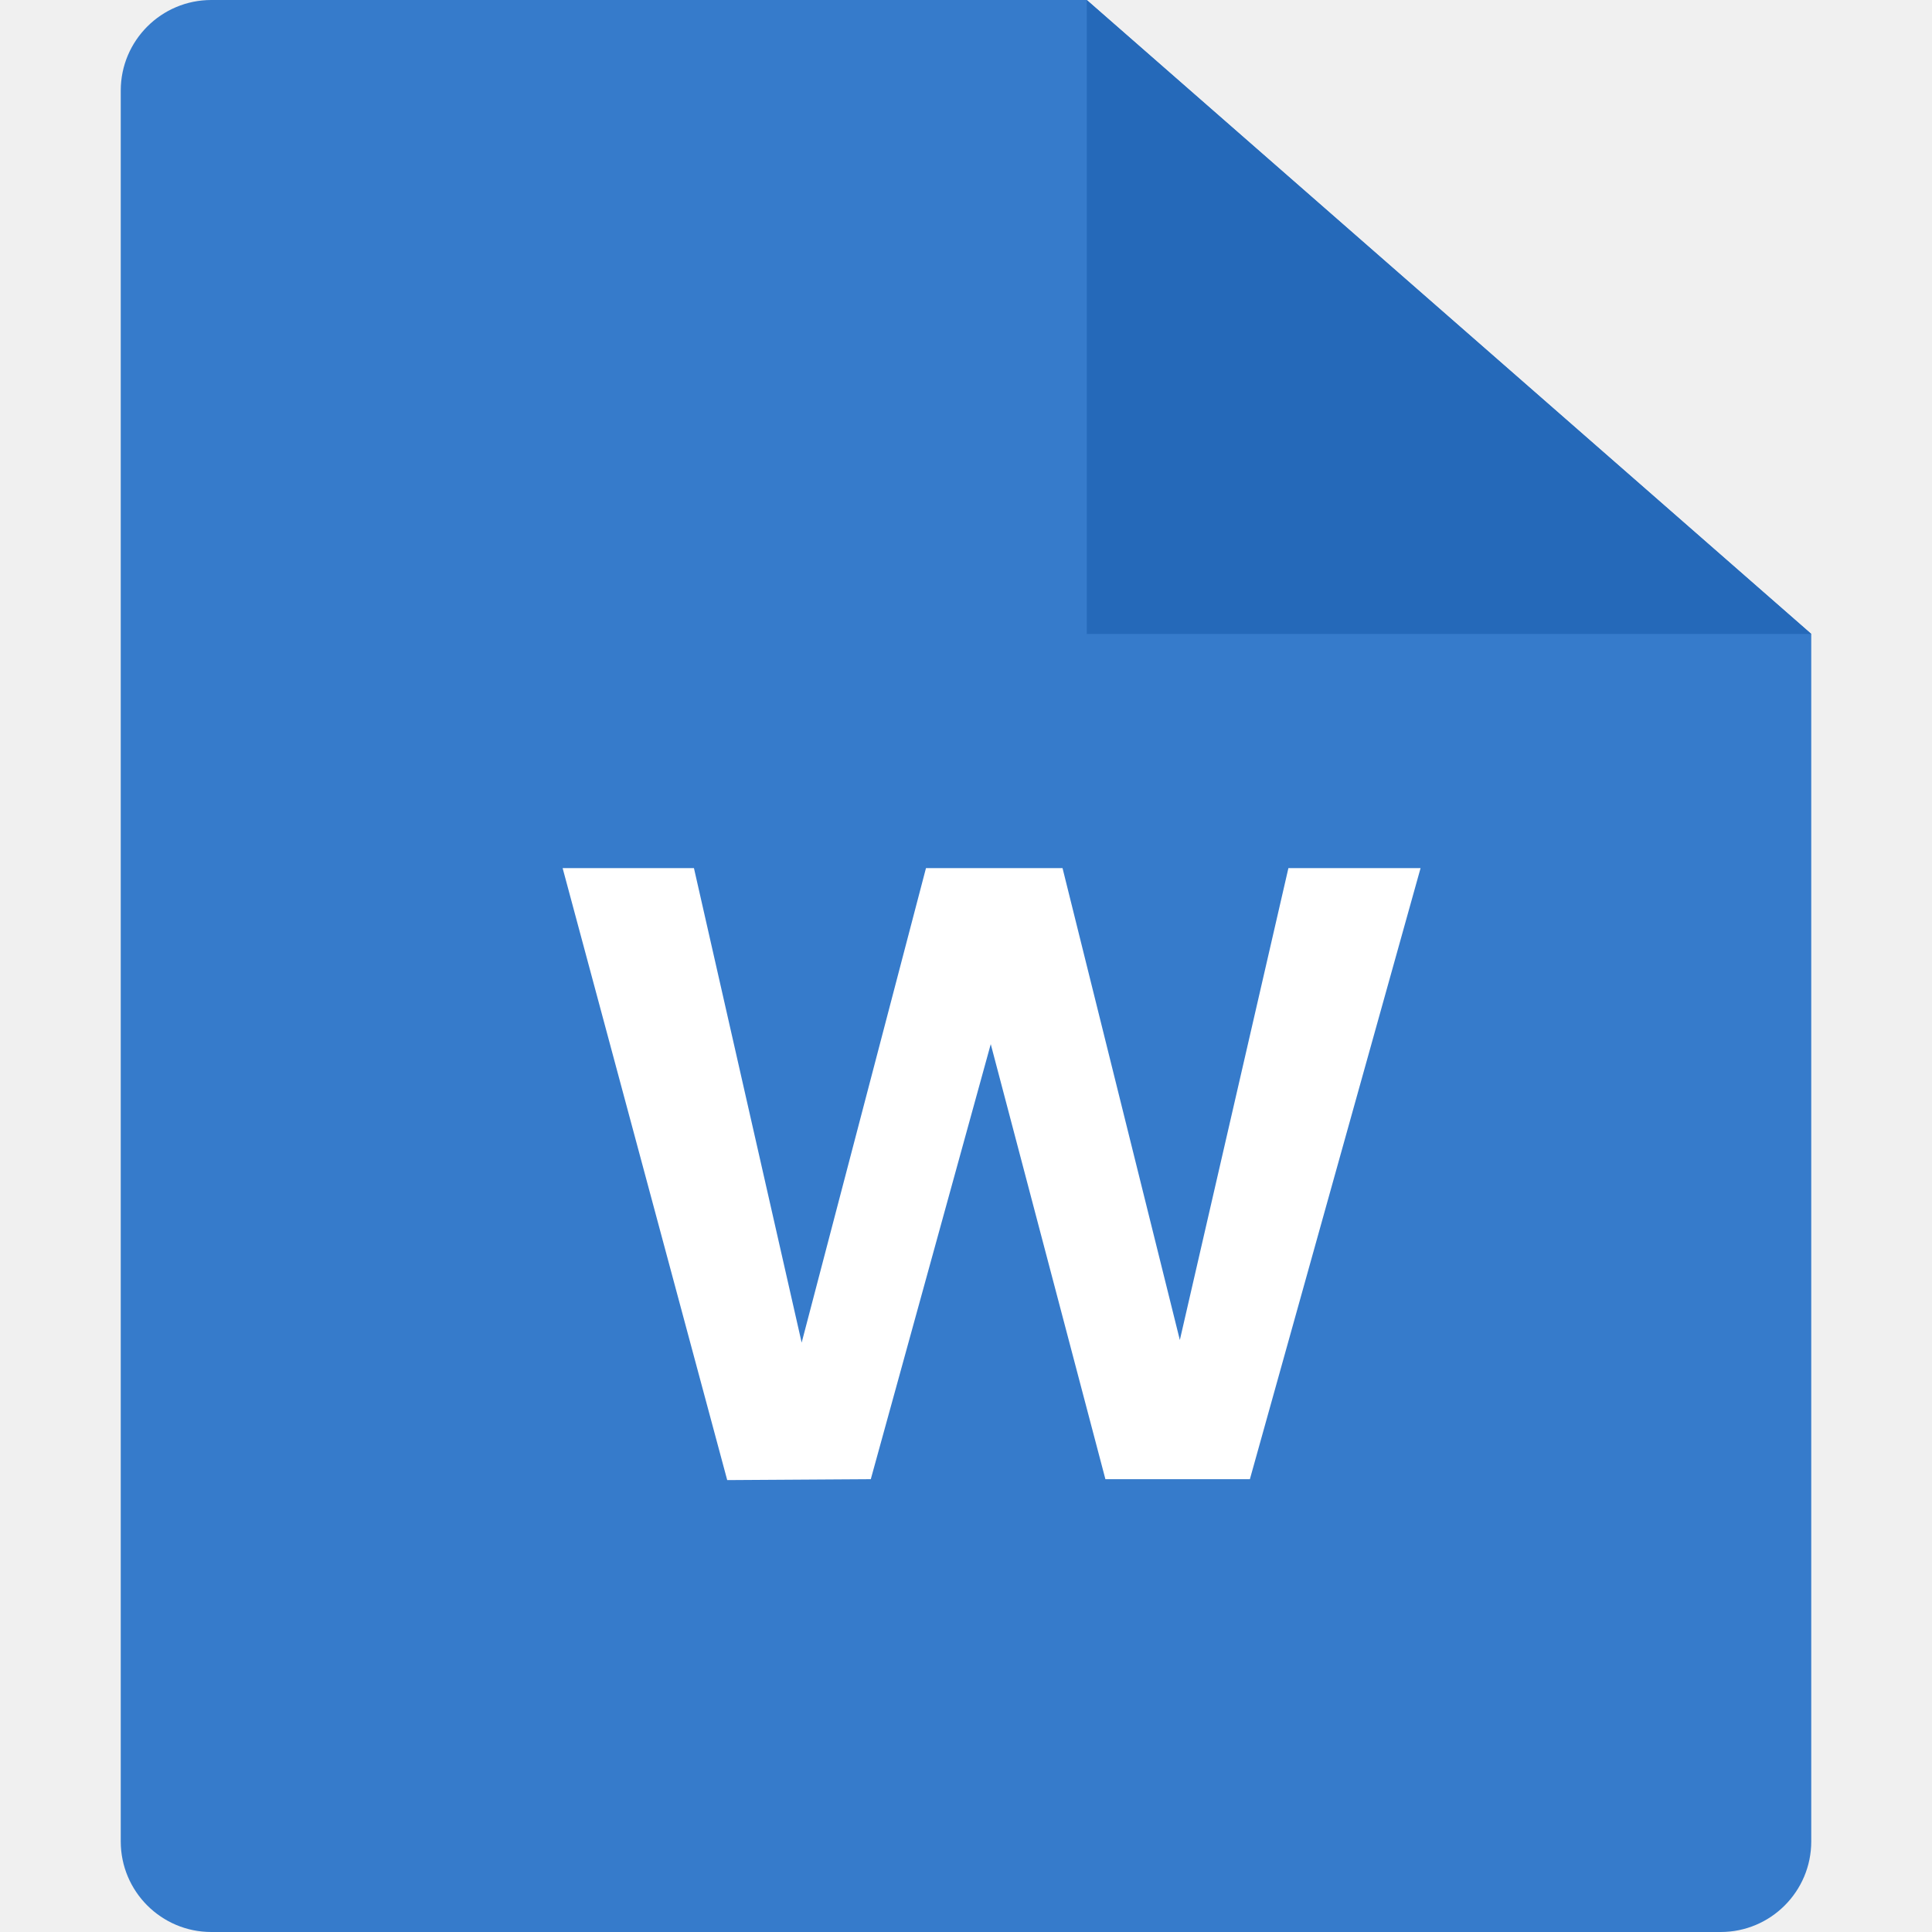
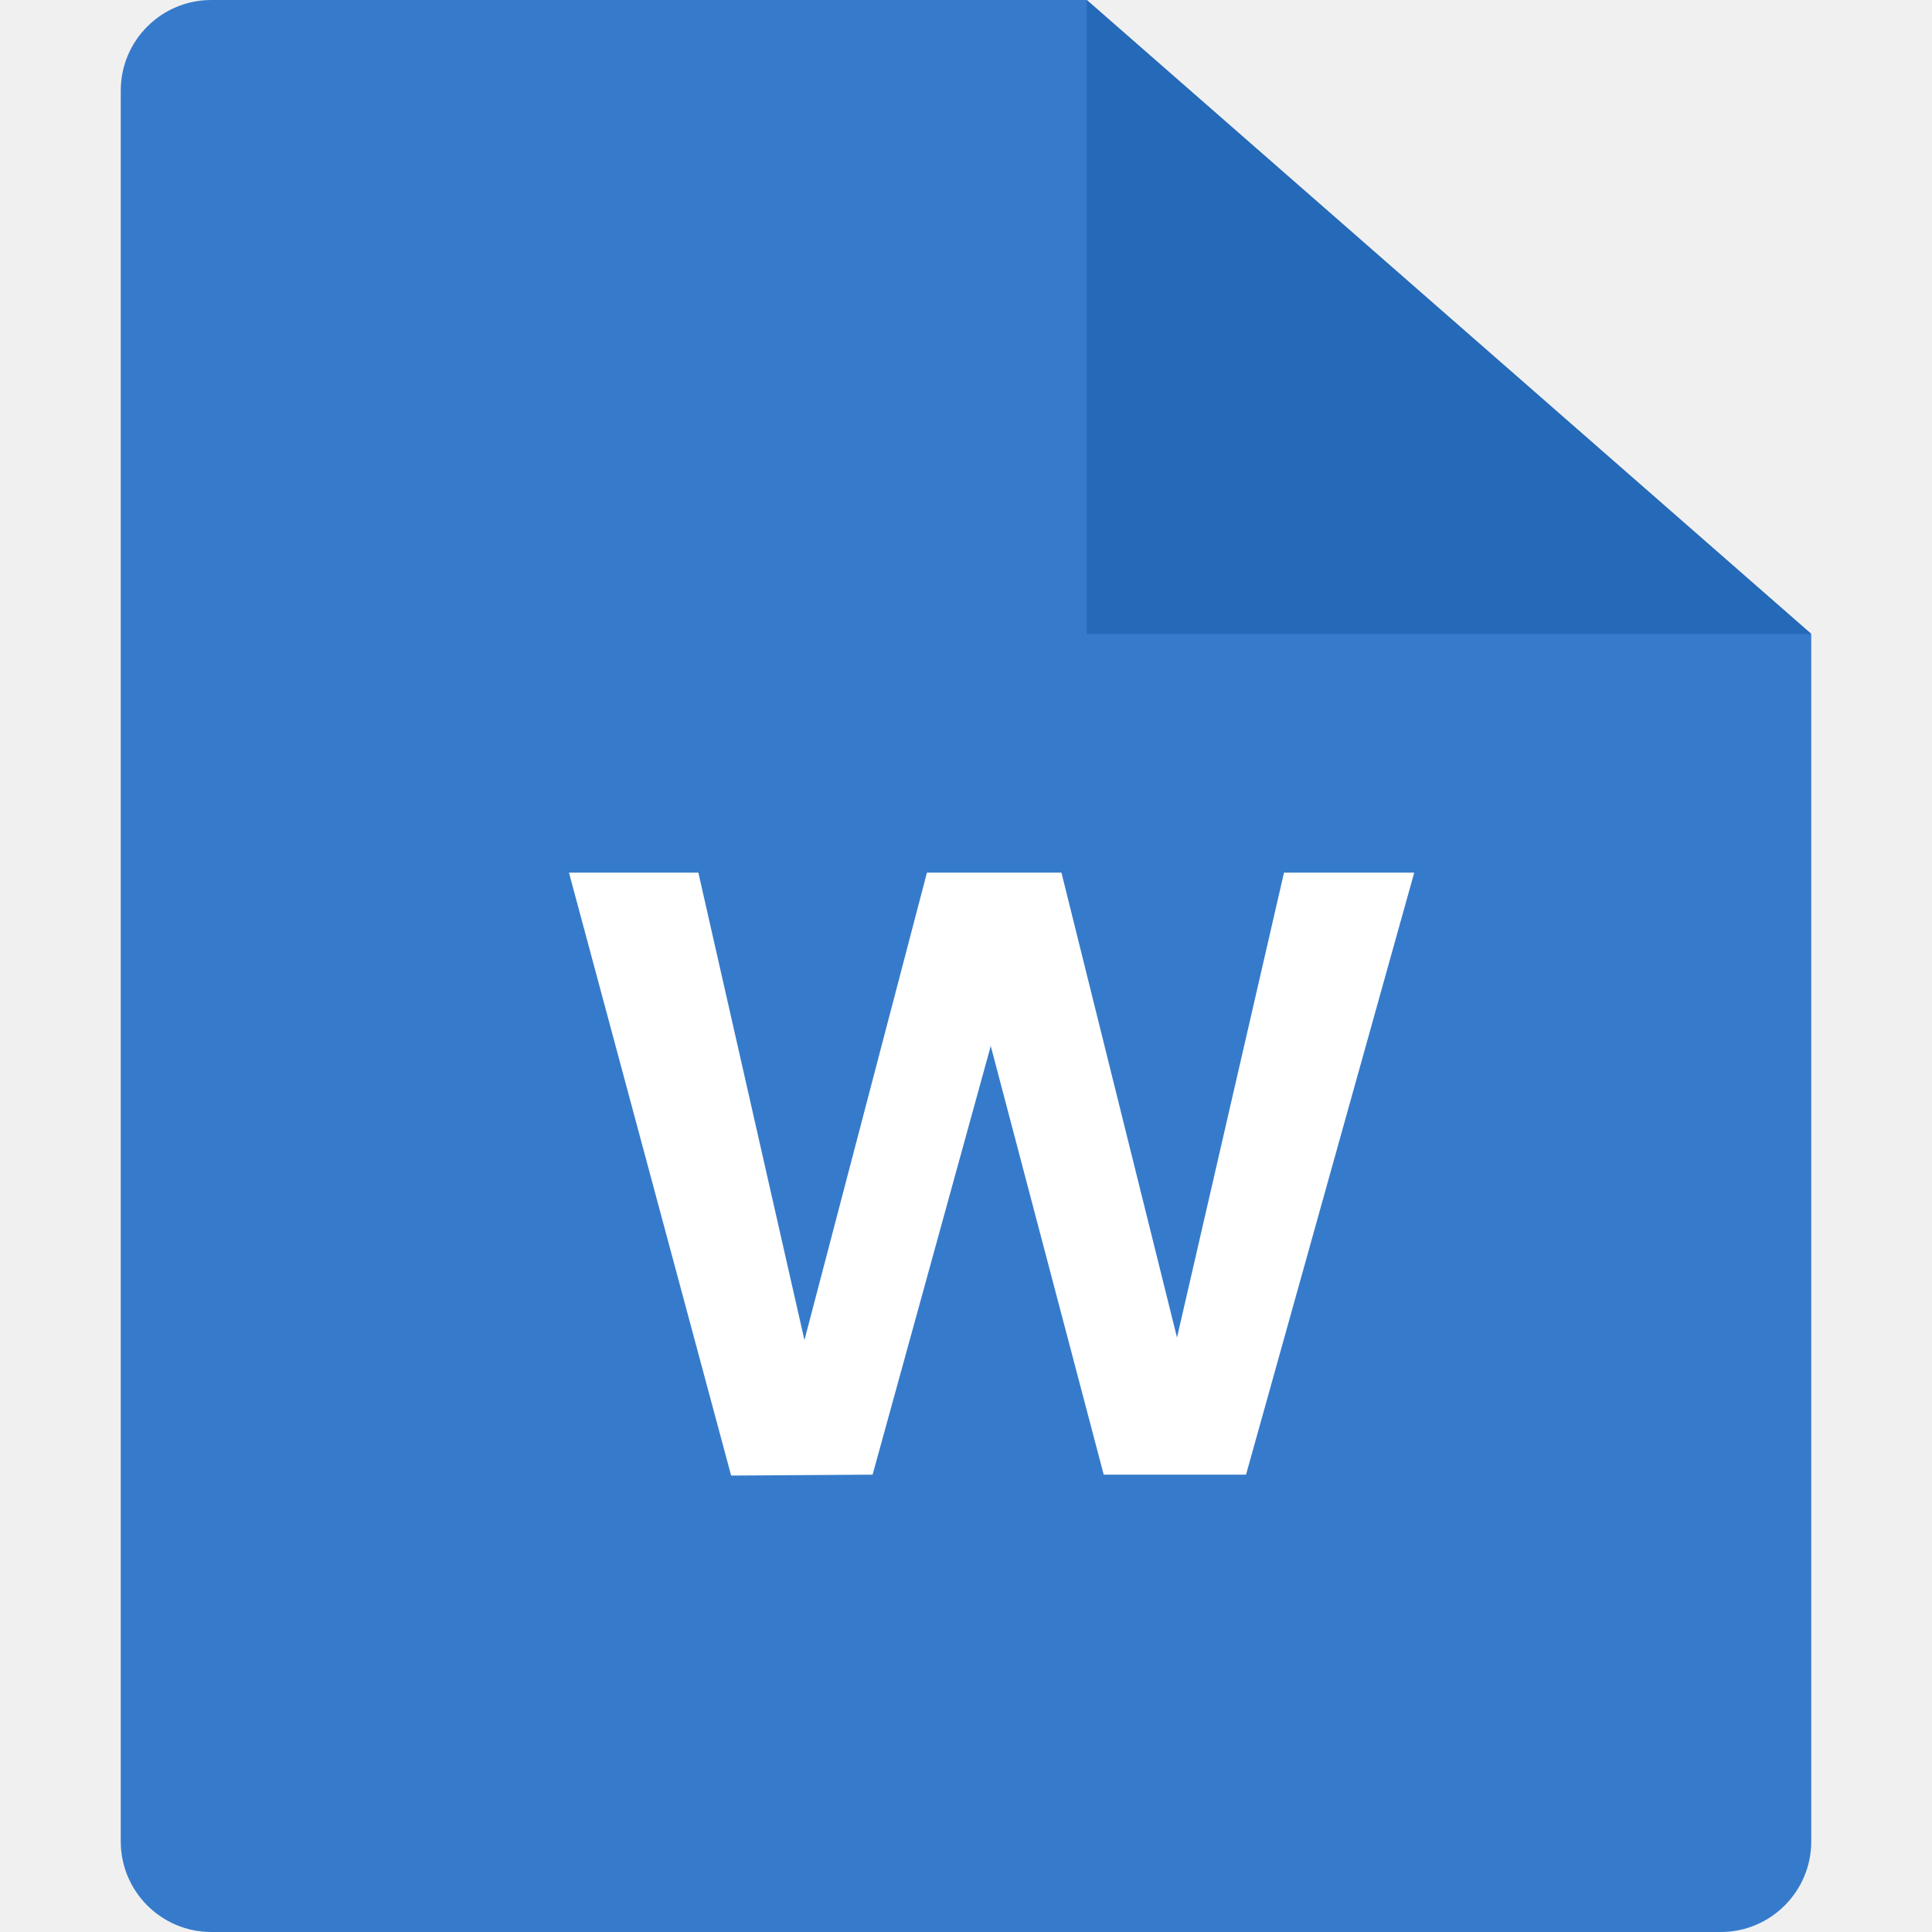
<svg xmlns="http://www.w3.org/2000/svg" width="32" height="32" viewBox="0 0 32 32" fill="none">
  <path d="M2 1.5C2 0.672 2.672 0 3.5 0H18L30 10.5V30.5C30 31.328 29.328 32 28.5 32H3.5C2.672 32 2 31.328 2 30.5V1.5Z" fill="#367BCB" />
-   <path d="M23.529 14.379L20.702 24.5H18.309L16.41 17.294L14.423 24.5L12.045 24.515L9.319 14.379H11.494L13.278 22.238L15.337 14.379H17.599L19.542 22.195L21.34 14.379H23.529Z" fill="white" />
+   <path d="M23.424 14.454L20.638 24.425H18.281L16.41 17.325L14.453 24.425L12.11 24.44L9.424 14.454H11.567L13.324 22.197L15.353 14.454H17.581L19.495 22.154L21.267 14.454H23.424Z" fill="white" />
  <path d="M18 10.5V0L30 10.5H18Z" fill="#2569B9" />
</svg>
